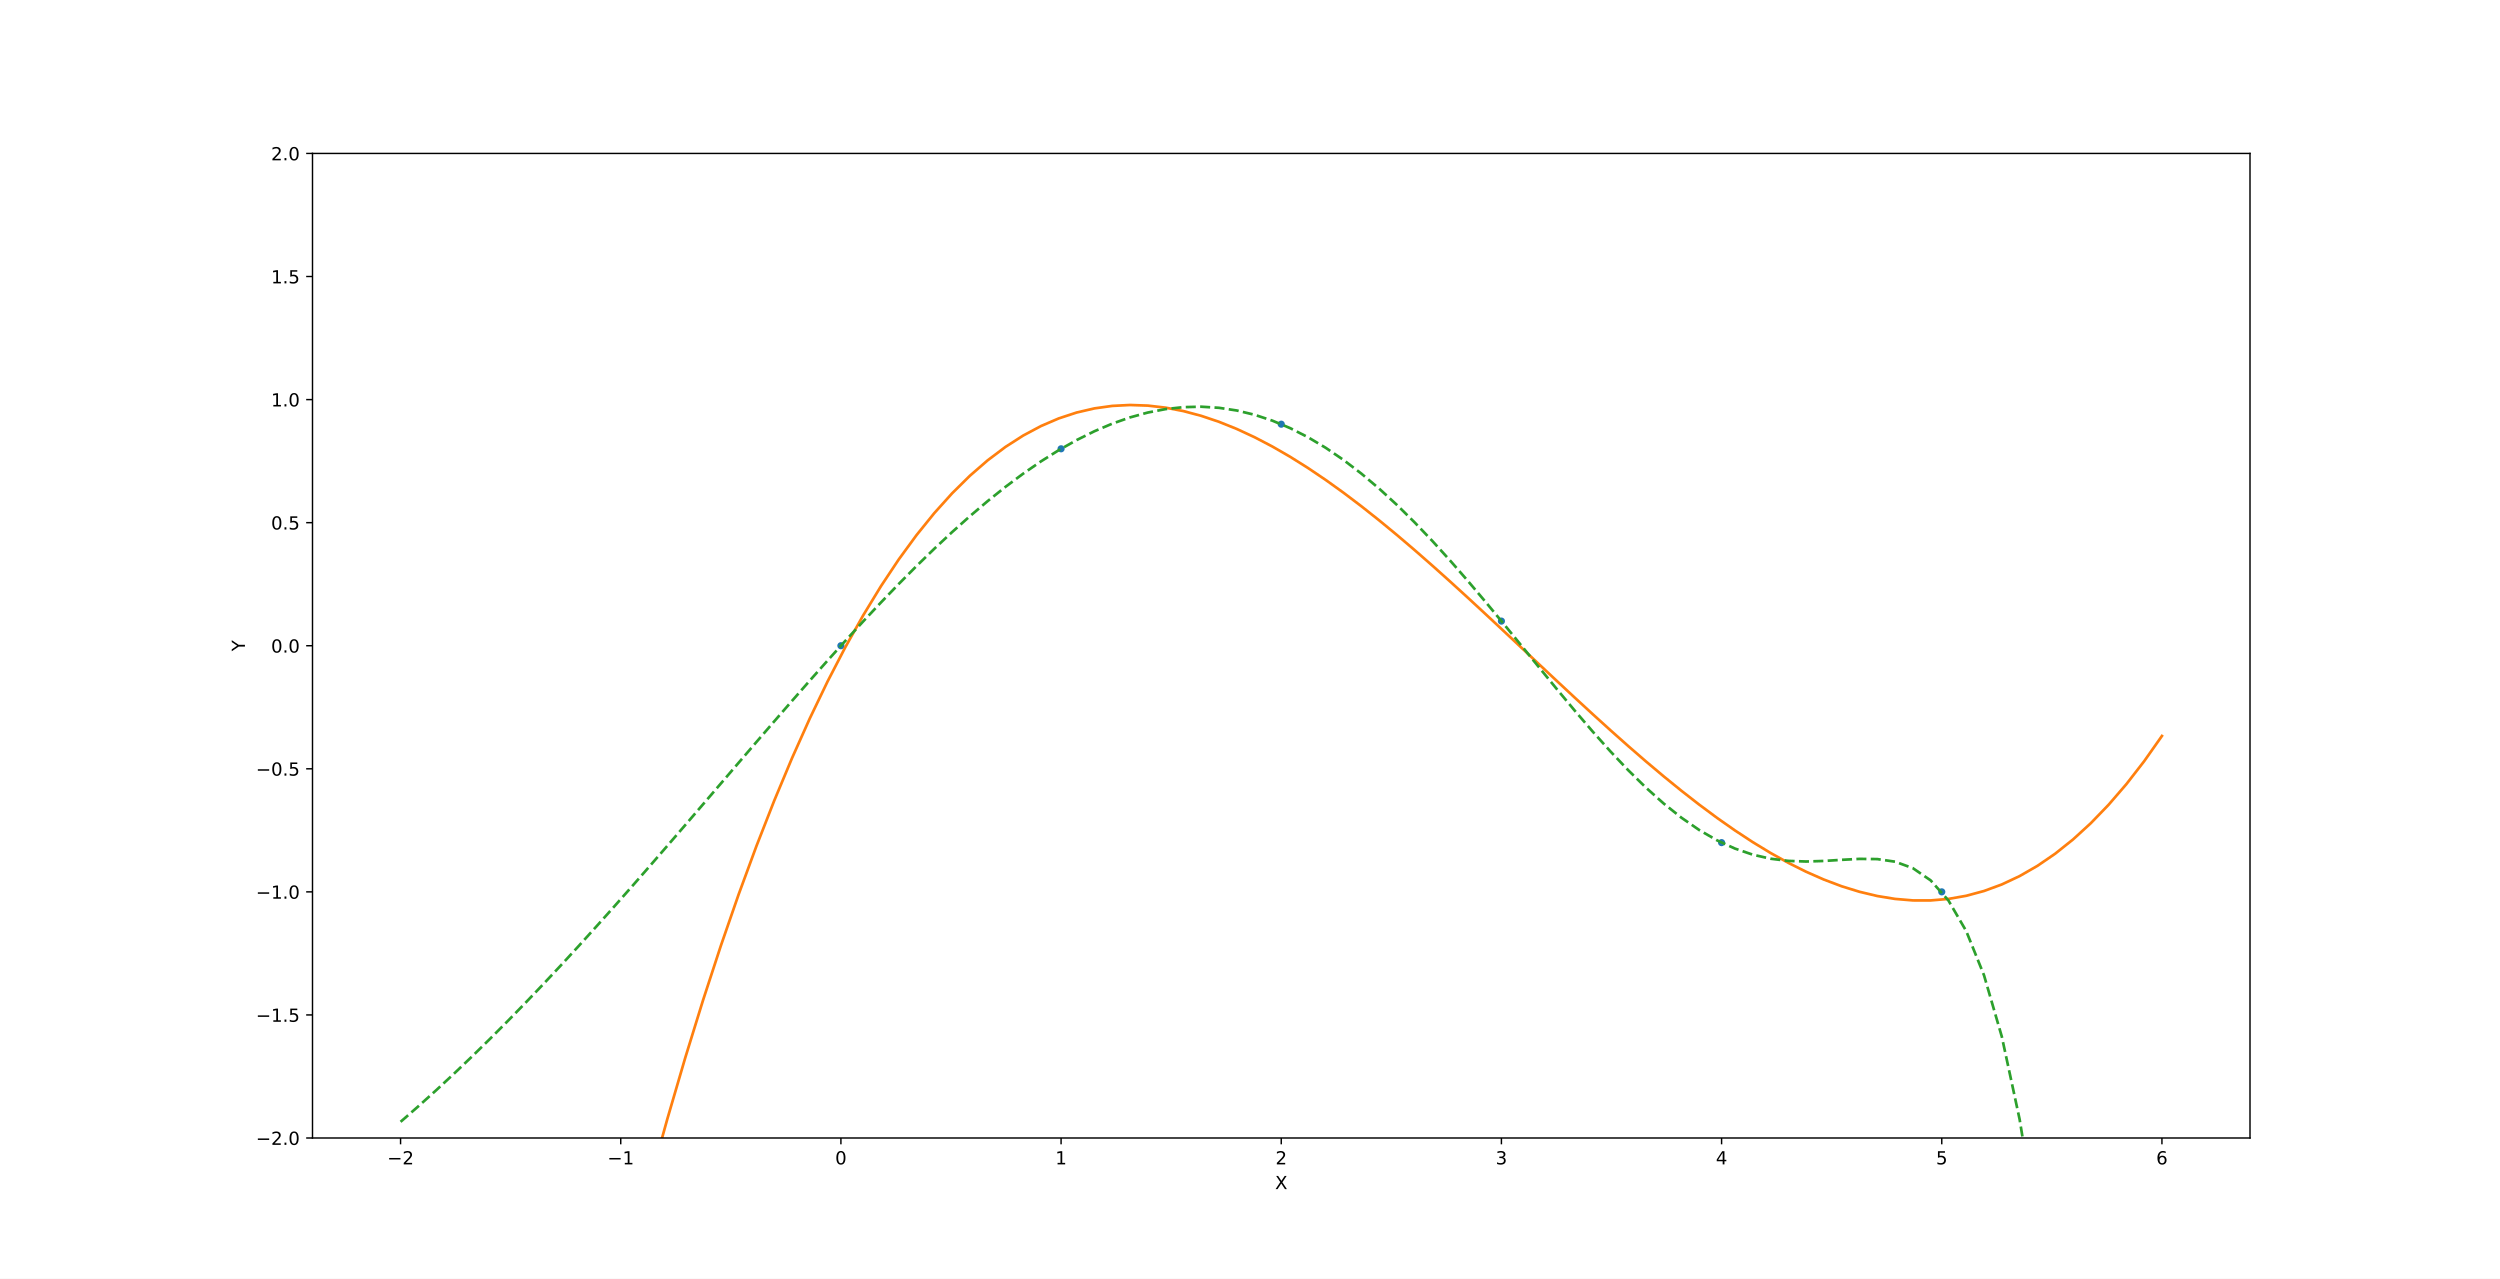
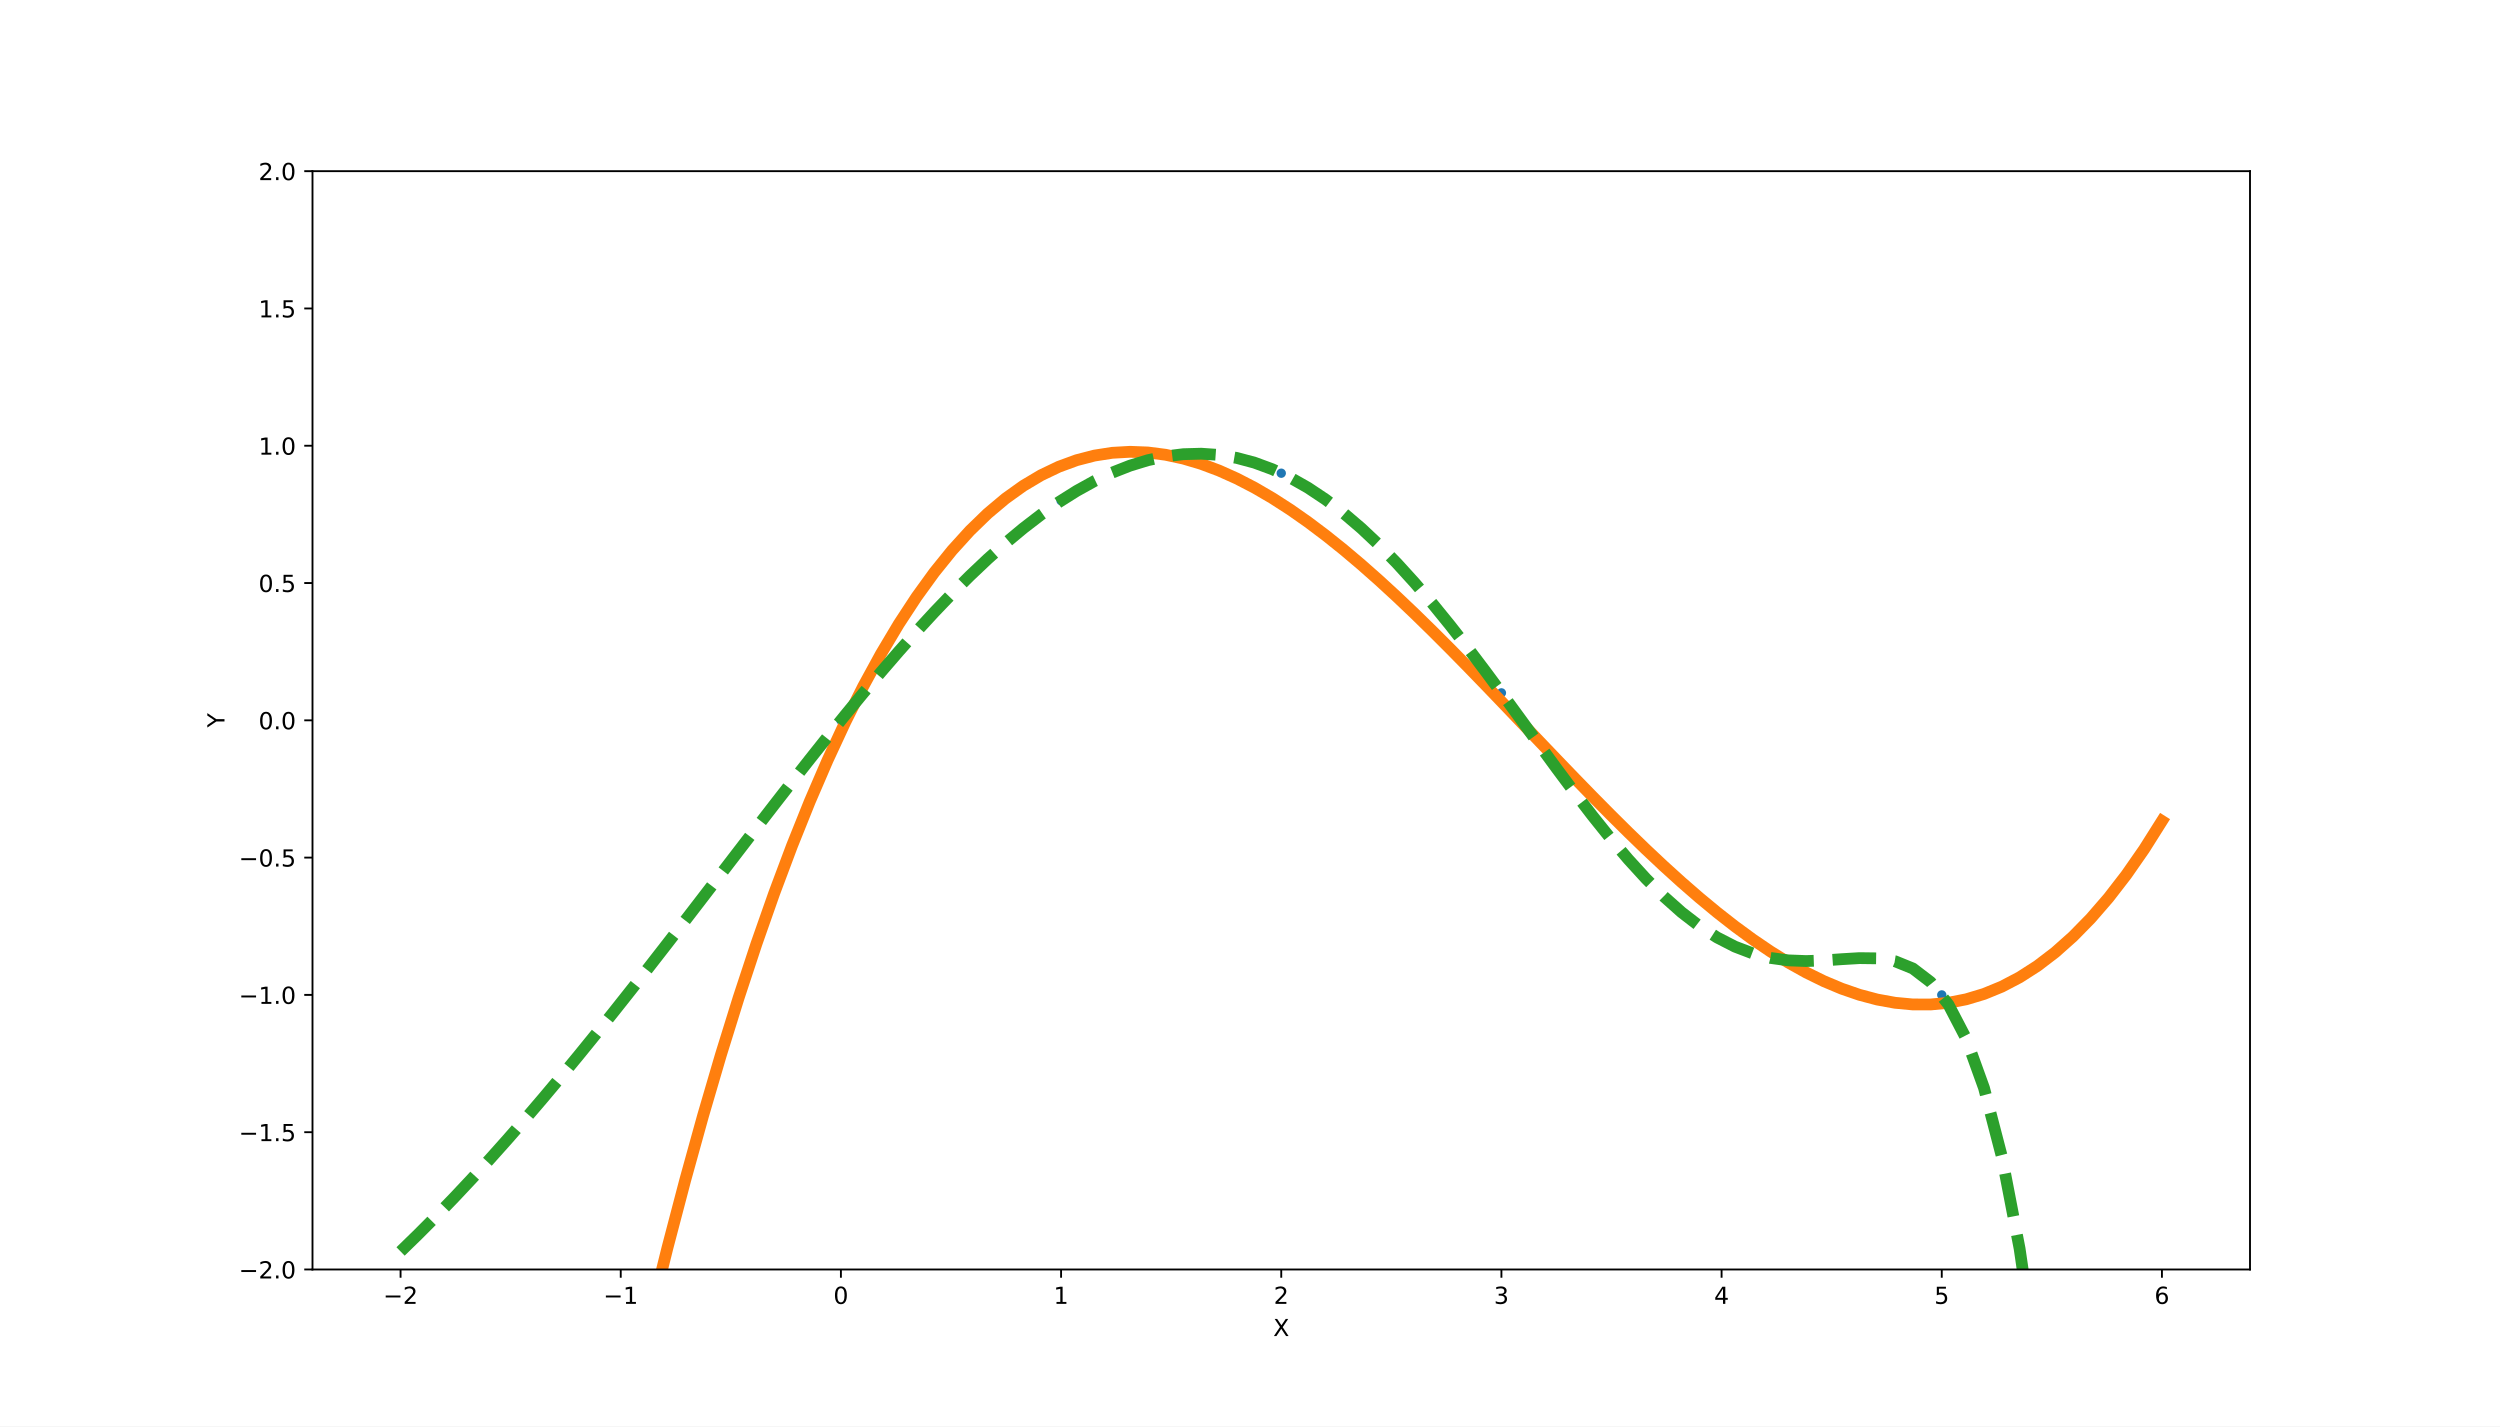
- <svg xmlns="http://www.w3.org/2000/svg" xmlns:xlink="http://www.w3.org/1999/xlink" height="707.04pt" version="1.1" viewBox="0 0 1382.4 707.04" width="1382.4pt">
+ <svg xmlns="http://www.w3.org/2000/svg" xmlns:xlink="http://www.w3.org/1999/xlink" height="605.52pt" version="1.1" viewBox="0 0 1061.28 605.52" width="1061.28pt">
  <defs>
    <style type="text/css">
*{stroke-linecap:butt;stroke-linejoin:round;}
  </style>
  </defs>
  <g id="figure_1">
    <g id="patch_1">
-       <path d="M 0 707.04  L 1382.4 707.04  L 1382.4 0  L 0 0  z " style="fill:#ffffff;" />
+       <path d="M 0 605.52  L 1061.28 605.52  L 1061.28 0  L 0 0  z " style="fill:#ffffff;" />
    </g>
    <g id="axes_1">
      <g id="patch_2">
-         <path d="M 172.8 629.266  L 1244.16 629.266  L 1244.16 84.845  L 172.8 84.845  z " style="fill:#ffffff;" />
+         <path d="M 132.66 538.913  L 955.152 538.913  L 955.152 72.662  L 132.66 72.662  z " style="fill:#ffffff;" />
      </g>
      <g id="matplotlib.axis_1">
        <g id="xtick_1">
          <g id="line2d_1">
            <defs>
-               <path d="M 0 0  L 0 3.5  " id="m5d7e59ef15" style="stroke:#000000;stroke-width:0.8;" />
-             </defs>
-             <g>
-               <use style="stroke:#000000;stroke-width:0.8;" x="221.498" xlink:href="#m5d7e59ef15" y="629.266" />
+               <path d="M 0 0  L 0 3.5  " id="mf6c1014ba1" style="stroke:#000000;stroke-width:0.8;" />
+             </defs>
+             <g>
+               <use style="stroke:#000000;stroke-width:0.8;" x="170.046" xlink:href="#mf6c1014ba1" y="538.913" />
            </g>
          </g>
          <g id="text_1">
            <defs>
              <path d="M 10.594 35.5  L 73.188 35.5  L 73.188 27.203  L 10.594 27.203  z " id="DejaVuSans-8722" />
              <path d="M 19.188 8.297  L 53.609 8.297  L 53.609 0  L 7.328 0  L 7.328 8.297  Q 12.938 14.109 22.625 23.891  Q 32.328 33.688 34.812 36.531  Q 39.547 41.844 41.422 45.531  Q 43.312 49.219 43.312 52.781  Q 43.312 58.594 39.234 62.25  Q 35.156 65.922 28.609 65.922  Q 23.969 65.922 18.812 64.312  Q 13.672 62.703 7.812 59.422  L 7.812 69.391  Q 13.766 71.781 18.938 73  Q 24.125 74.219 28.422 74.219  Q 39.75 74.219 46.484 68.547  Q 53.219 62.891 53.219 53.422  Q 53.219 48.922 51.531 44.891  Q 49.859 40.875 45.406 35.406  Q 44.188 33.984 37.641 27.219  Q 31.109 20.453 19.188 8.297  z " id="DejaVuSans-50" />
            </defs>
-             <g transform="translate(214.1271 643.864)scale(0.1 -0.1)">
+             <g transform="translate(162.6749 553.5112)scale(0.1 -0.1)">
              <use xlink:href="#DejaVuSans-8722" />
              <use x="83.789" xlink:href="#DejaVuSans-50" />
            </g>
          </g>
        </g>
        <g id="xtick_2">
          <g id="line2d_2">
            <g>
-               <use style="stroke:#000000;stroke-width:0.8;" x="343.244" xlink:href="#m5d7e59ef15" y="629.266" />
+               <use style="stroke:#000000;stroke-width:0.8;" x="263.511" xlink:href="#mf6c1014ba1" y="538.913" />
            </g>
          </g>
          <g id="text_2">
            <defs>
              <path d="M 12.406 8.297  L 28.516 8.297  L 28.516 63.922  L 10.984 60.406  L 10.984 69.391  L 28.422 72.906  L 38.281 72.906  L 38.281 8.297  L 54.391 8.297  L 54.391 0  L 12.406 0  z " id="DejaVuSans-49" />
            </defs>
-             <g transform="translate(335.8725 643.864)scale(0.1 -0.1)">
+             <g transform="translate(256.1399 553.5112)scale(0.1 -0.1)">
              <use xlink:href="#DejaVuSans-8722" />
              <use x="83.789" xlink:href="#DejaVuSans-49" />
            </g>
          </g>
        </g>
        <g id="xtick_3">
          <g id="line2d_3">
            <g>
-               <use style="stroke:#000000;stroke-width:0.8;" x="464.989" xlink:href="#m5d7e59ef15" y="629.266" />
+               <use style="stroke:#000000;stroke-width:0.8;" x="356.976" xlink:href="#mf6c1014ba1" y="538.913" />
            </g>
          </g>
          <g id="text_3">
            <defs>
              <path d="M 31.781 66.406  Q 24.172 66.406 20.328 58.906  Q 16.5 51.422 16.5 36.375  Q 16.5 21.391 20.328 13.891  Q 24.172 6.391 31.781 6.391  Q 39.453 6.391 43.281 13.891  Q 47.125 21.391 47.125 36.375  Q 47.125 51.422 43.281 58.906  Q 39.453 66.406 31.781 66.406  z M 31.781 74.219  Q 44.047 74.219 50.516 64.516  Q 56.984 54.828 56.984 36.375  Q 56.984 17.969 50.516 8.266  Q 44.047 -1.422 31.781 -1.422  Q 19.531 -1.422 13.062 8.266  Q 6.594 17.969 6.594 36.375  Q 6.594 54.828 13.062 64.516  Q 19.531 74.219 31.781 74.219  z " id="DejaVuSans-48" />
            </defs>
-             <g transform="translate(461.8078 643.864)scale(0.1 -0.1)">
+             <g transform="translate(353.7948 553.5112)scale(0.1 -0.1)">
              <use xlink:href="#DejaVuSans-48" />
            </g>
          </g>
        </g>
        <g id="xtick_4">
          <g id="line2d_4">
            <g>
-               <use style="stroke:#000000;stroke-width:0.8;" x="586.735" xlink:href="#m5d7e59ef15" y="629.266" />
+               <use style="stroke:#000000;stroke-width:0.8;" x="450.441" xlink:href="#mf6c1014ba1" y="538.913" />
            </g>
          </g>
          <g id="text_4">
-             <g transform="translate(583.5533 643.864)scale(0.1 -0.1)">
+             <g transform="translate(447.2597 553.5112)scale(0.1 -0.1)">
              <use xlink:href="#DejaVuSans-49" />
            </g>
          </g>
        </g>
        <g id="xtick_5">
          <g id="line2d_5">
            <g>
-               <use style="stroke:#000000;stroke-width:0.8;" x="708.48" xlink:href="#m5d7e59ef15" y="629.266" />
+               <use style="stroke:#000000;stroke-width:0.8;" x="543.906" xlink:href="#mf6c1014ba1" y="538.913" />
            </g>
          </g>
          <g id="text_5">
-             <g transform="translate(705.2988 643.864)scale(0.1 -0.1)">
+             <g transform="translate(540.7247 553.5112)scale(0.1 -0.1)">
              <use xlink:href="#DejaVuSans-50" />
            </g>
          </g>
        </g>
        <g id="xtick_6">
          <g id="line2d_6">
            <g>
-               <use style="stroke:#000000;stroke-width:0.8;" x="830.225" xlink:href="#m5d7e59ef15" y="629.266" />
+               <use style="stroke:#000000;stroke-width:0.8;" x="637.371" xlink:href="#mf6c1014ba1" y="538.913" />
            </g>
          </g>
          <g id="text_6">
            <defs>
              <path d="M 40.578 39.312  Q 47.656 37.797 51.625 33  Q 55.609 28.219 55.609 21.188  Q 55.609 10.406 48.188 4.484  Q 40.766 -1.422 27.094 -1.422  Q 22.516 -1.422 17.656 -0.516  Q 12.797 0.391 7.625 2.203  L 7.625 11.719  Q 11.719 9.328 16.594 8.109  Q 21.484 6.891 26.812 6.891  Q 36.078 6.891 40.938 10.547  Q 45.797 14.203 45.797 21.188  Q 45.797 27.641 41.281 31.266  Q 36.766 34.906 28.719 34.906  L 20.219 34.906  L 20.219 43.016  L 29.109 43.016  Q 36.375 43.016 40.234 45.922  Q 44.094 48.828 44.094 54.297  Q 44.094 59.906 40.109 62.906  Q 36.141 65.922 28.719 65.922  Q 24.656 65.922 20.016 65.031  Q 15.375 64.156 9.812 62.312  L 9.812 71.094  Q 15.438 72.656 20.344 73.438  Q 25.25 74.219 29.594 74.219  Q 40.828 74.219 47.359 69.109  Q 53.906 64.016 53.906 55.328  Q 53.906 49.266 50.438 45.094  Q 46.969 40.922 40.578 39.312  z " id="DejaVuSans-51" />
            </defs>
-             <g transform="translate(827.0442 643.864)scale(0.1 -0.1)">
+             <g transform="translate(634.1898 553.5112)scale(0.1 -0.1)">
              <use xlink:href="#DejaVuSans-51" />
            </g>
          </g>
        </g>
        <g id="xtick_7">
          <g id="line2d_7">
            <g>
-               <use style="stroke:#000000;stroke-width:0.8;" x="951.971" xlink:href="#m5d7e59ef15" y="629.266" />
+               <use style="stroke:#000000;stroke-width:0.8;" x="730.836" xlink:href="#mf6c1014ba1" y="538.913" />
            </g>
          </g>
          <g id="text_7">
            <defs>
              <path d="M 37.797 64.312  L 12.891 25.391  L 37.797 25.391  z M 35.203 72.906  L 47.609 72.906  L 47.609 25.391  L 58.016 25.391  L 58.016 17.188  L 47.609 17.188  L 47.609 0  L 37.797 0  L 37.797 17.188  L 4.891 17.188  L 4.891 26.703  z " id="DejaVuSans-52" />
            </defs>
-             <g transform="translate(948.7897 643.864)scale(0.1 -0.1)">
+             <g transform="translate(727.6548 553.5112)scale(0.1 -0.1)">
              <use xlink:href="#DejaVuSans-52" />
            </g>
          </g>
        </g>
        <g id="xtick_8">
          <g id="line2d_8">
            <g>
-               <use style="stroke:#000000;stroke-width:0.8;" x="1073.716" xlink:href="#m5d7e59ef15" y="629.266" />
+               <use style="stroke:#000000;stroke-width:0.8;" x="824.301" xlink:href="#mf6c1014ba1" y="538.913" />
            </g>
          </g>
          <g id="text_8">
            <defs>
              <path d="M 10.797 72.906  L 49.516 72.906  L 49.516 64.594  L 19.828 64.594  L 19.828 46.734  Q 21.969 47.469 24.109 47.828  Q 26.266 48.188 28.422 48.188  Q 40.625 48.188 47.75 41.5  Q 54.891 34.812 54.891 23.391  Q 54.891 11.625 47.562 5.094  Q 40.234 -1.422 26.906 -1.422  Q 22.312 -1.422 17.547 -0.641  Q 12.797 0.141 7.719 1.703  L 7.719 11.625  Q 12.109 9.234 16.797 8.062  Q 21.484 6.891 26.703 6.891  Q 35.156 6.891 40.078 11.328  Q 45.016 15.766 45.016 23.391  Q 45.016 31 40.078 35.438  Q 35.156 39.891 26.703 39.891  Q 22.75 39.891 18.812 39.016  Q 14.891 38.141 10.797 36.281  z " id="DejaVuSans-53" />
            </defs>
-             <g transform="translate(1070.535 643.864)scale(0.1 -0.1)">
+             <g transform="translate(821.1197 553.5112)scale(0.1 -0.1)">
              <use xlink:href="#DejaVuSans-53" />
            </g>
          </g>
        </g>
        <g id="xtick_9">
          <g id="line2d_9">
            <g>
-               <use style="stroke:#000000;stroke-width:0.8;" x="1195.462" xlink:href="#m5d7e59ef15" y="629.266" />
+               <use style="stroke:#000000;stroke-width:0.8;" x="917.766" xlink:href="#mf6c1014ba1" y="538.913" />
            </g>
          </g>
          <g id="text_9">
            <defs>
              <path d="M 33.016 40.375  Q 26.375 40.375 22.484 35.828  Q 18.609 31.297 18.609 23.391  Q 18.609 15.531 22.484 10.953  Q 26.375 6.391 33.016 6.391  Q 39.656 6.391 43.531 10.953  Q 47.406 15.531 47.406 23.391  Q 47.406 31.297 43.531 35.828  Q 39.656 40.375 33.016 40.375  z M 52.594 71.297  L 52.594 62.312  Q 48.875 64.062 45.094 64.984  Q 41.312 65.922 37.594 65.922  Q 27.828 65.922 22.672 59.328  Q 17.531 52.734 16.797 39.406  Q 19.672 43.656 24.016 45.922  Q 28.375 48.188 33.594 48.188  Q 44.578 48.188 50.953 41.516  Q 57.328 34.859 57.328 23.391  Q 57.328 12.156 50.688 5.359  Q 44.047 -1.422 33.016 -1.422  Q 20.359 -1.422 13.672 8.266  Q 6.984 17.969 6.984 36.375  Q 6.984 53.656 15.188 63.938  Q 23.391 74.219 37.203 74.219  Q 40.922 74.219 44.703 73.484  Q 48.484 72.75 52.594 71.297  z " id="DejaVuSans-54" />
            </defs>
-             <g transform="translate(1192.281 643.864)scale(0.1 -0.1)">
+             <g transform="translate(914.5847 553.5112)scale(0.1 -0.1)">
              <use xlink:href="#DejaVuSans-54" />
            </g>
          </g>
        </g>
        <g id="text_10">
          <defs>
            <path d="M 6.297 72.906  L 16.891 72.906  L 35.016 45.797  L 53.219 72.906  L 63.812 72.906  L 40.375 37.891  L 65.375 0  L 54.781 0  L 34.281 31  L 13.625 0  L 2.984 0  L 29 38.922  z " id="DejaVuSans-88" />
          </defs>
-           <g transform="translate(705.055 657.5422)scale(0.1 -0.1)">
+           <g transform="translate(540.481 567.1894)scale(0.1 -0.1)">
            <use xlink:href="#DejaVuSans-88" />
          </g>
        </g>
      </g>
      <g id="matplotlib.axis_2">
        <g id="ytick_1">
          <g id="line2d_10">
            <defs>
-               <path d="M 0 0  L -3.5 0  " id="mba66abff98" style="stroke:#000000;stroke-width:0.8;" />
-             </defs>
-             <g>
-               <use style="stroke:#000000;stroke-width:0.8;" x="172.8" xlink:href="#mba66abff98" y="629.266" />
+               <path d="M 0 0  L -3.5 0  " id="m9079084c27" style="stroke:#000000;stroke-width:0.8;" />
+             </defs>
+             <g>
+               <use style="stroke:#000000;stroke-width:0.8;" x="132.66" xlink:href="#m9079084c27" y="538.913" />
            </g>
          </g>
          <g id="text_11">
            <defs>
              <path d="M 10.688 12.406  L 21 12.406  L 21 0  L 10.688 0  z " id="DejaVuSans-46" />
            </defs>
-             <g transform="translate(141.5172 633.0648)scale(0.1 -0.1)">
+             <g transform="translate(101.3772 542.712)scale(0.1 -0.1)">
              <use xlink:href="#DejaVuSans-8722" />
              <use x="83.789" xlink:href="#DejaVuSans-50" />
              <use x="147.412" xlink:href="#DejaVuSans-46" />
              <use x="179.199" xlink:href="#DejaVuSans-48" />
            </g>
          </g>
        </g>
        <g id="ytick_2">
          <g id="line2d_11">
            <g>
-               <use style="stroke:#000000;stroke-width:0.8;" x="172.8" xlink:href="#mba66abff98" y="561.213" />
+               <use style="stroke:#000000;stroke-width:0.8;" x="132.66" xlink:href="#m9079084c27" y="480.632" />
            </g>
          </g>
          <g id="text_12">
-             <g transform="translate(141.5172 565.0122)scale(0.1 -0.1)">
+             <g transform="translate(101.3772 484.4307)scale(0.1 -0.1)">
              <use xlink:href="#DejaVuSans-8722" />
              <use x="83.789" xlink:href="#DejaVuSans-49" />
              <use x="147.412" xlink:href="#DejaVuSans-46" />
              <use x="179.199" xlink:href="#DejaVuSans-53" />
            </g>
          </g>
        </g>
        <g id="ytick_3">
          <g id="line2d_12">
            <g>
-               <use style="stroke:#000000;stroke-width:0.8;" x="172.8" xlink:href="#mba66abff98" y="493.16" />
+               <use style="stroke:#000000;stroke-width:0.8;" x="132.66" xlink:href="#m9079084c27" y="422.35" />
            </g>
          </g>
          <g id="text_13">
-             <g transform="translate(141.5172 496.9596)scale(0.1 -0.1)">
+             <g transform="translate(101.3772 426.1494)scale(0.1 -0.1)">
              <use xlink:href="#DejaVuSans-8722" />
              <use x="83.789" xlink:href="#DejaVuSans-49" />
              <use x="147.412" xlink:href="#DejaVuSans-46" />
              <use x="179.199" xlink:href="#DejaVuSans-48" />
            </g>
          </g>
        </g>
        <g id="ytick_4">
          <g id="line2d_13">
            <g>
-               <use style="stroke:#000000;stroke-width:0.8;" x="172.8" xlink:href="#mba66abff98" y="425.108" />
+               <use style="stroke:#000000;stroke-width:0.8;" x="132.66" xlink:href="#m9079084c27" y="364.069" />
            </g>
          </g>
          <g id="text_14">
-             <g transform="translate(141.5172 428.907)scale(0.1 -0.1)">
+             <g transform="translate(101.3772 367.8681)scale(0.1 -0.1)">
              <use xlink:href="#DejaVuSans-8722" />
              <use x="83.789" xlink:href="#DejaVuSans-48" />
              <use x="147.412" xlink:href="#DejaVuSans-46" />
              <use x="179.199" xlink:href="#DejaVuSans-53" />
            </g>
          </g>
        </g>
        <g id="ytick_5">
          <g id="line2d_14">
            <g>
-               <use style="stroke:#000000;stroke-width:0.8;" x="172.8" xlink:href="#mba66abff98" y="357.055" />
+               <use style="stroke:#000000;stroke-width:0.8;" x="132.66" xlink:href="#m9079084c27" y="305.788" />
            </g>
          </g>
          <g id="text_15">
-             <g transform="translate(149.8969 360.8544)scale(0.1 -0.1)">
+             <g transform="translate(109.7569 309.5868)scale(0.1 -0.1)">
              <use xlink:href="#DejaVuSans-48" />
              <use x="63.623" xlink:href="#DejaVuSans-46" />
              <use x="95.41" xlink:href="#DejaVuSans-48" />
            </g>
          </g>
        </g>
        <g id="ytick_6">
          <g id="line2d_15">
            <g>
-               <use style="stroke:#000000;stroke-width:0.8;" x="172.8" xlink:href="#mba66abff98" y="289.003" />
+               <use style="stroke:#000000;stroke-width:0.8;" x="132.66" xlink:href="#m9079084c27" y="247.506" />
            </g>
          </g>
          <g id="text_16">
-             <g transform="translate(149.8969 292.8018)scale(0.1 -0.1)">
+             <g transform="translate(109.7569 251.3055)scale(0.1 -0.1)">
              <use xlink:href="#DejaVuSans-48" />
              <use x="63.623" xlink:href="#DejaVuSans-46" />
              <use x="95.41" xlink:href="#DejaVuSans-53" />
            </g>
          </g>
        </g>
        <g id="ytick_7">
          <g id="line2d_16">
            <g>
-               <use style="stroke:#000000;stroke-width:0.8;" x="172.8" xlink:href="#mba66abff98" y="220.95" />
+               <use style="stroke:#000000;stroke-width:0.8;" x="132.66" xlink:href="#m9079084c27" y="189.225" />
            </g>
          </g>
          <g id="text_17">
-             <g transform="translate(149.8969 224.7492)scale(0.1 -0.1)">
+             <g transform="translate(109.7569 193.0242)scale(0.1 -0.1)">
              <use xlink:href="#DejaVuSans-49" />
              <use x="63.623" xlink:href="#DejaVuSans-46" />
              <use x="95.41" xlink:href="#DejaVuSans-48" />
            </g>
          </g>
        </g>
        <g id="ytick_8">
          <g id="line2d_17">
            <g>
-               <use style="stroke:#000000;stroke-width:0.8;" x="172.8" xlink:href="#mba66abff98" y="152.897" />
+               <use style="stroke:#000000;stroke-width:0.8;" x="132.66" xlink:href="#m9079084c27" y="130.944" />
            </g>
          </g>
          <g id="text_18">
-             <g transform="translate(149.8969 156.6966)scale(0.1 -0.1)">
+             <g transform="translate(109.7569 134.7429)scale(0.1 -0.1)">
              <use xlink:href="#DejaVuSans-49" />
              <use x="63.623" xlink:href="#DejaVuSans-46" />
              <use x="95.41" xlink:href="#DejaVuSans-53" />
            </g>
          </g>
        </g>
        <g id="ytick_9">
          <g id="line2d_18">
            <g>
-               <use style="stroke:#000000;stroke-width:0.8;" x="172.8" xlink:href="#mba66abff98" y="84.845" />
+               <use style="stroke:#000000;stroke-width:0.8;" x="132.66" xlink:href="#m9079084c27" y="72.662" />
            </g>
          </g>
          <g id="text_19">
-             <g transform="translate(149.8969 88.64402)scale(0.1 -0.1)">
+             <g transform="translate(109.7569 76.46162)scale(0.1 -0.1)">
              <use xlink:href="#DejaVuSans-50" />
              <use x="63.623" xlink:href="#DejaVuSans-46" />
              <use x="95.41" xlink:href="#DejaVuSans-48" />
            </g>
          </g>
        </g>
        <g id="text_20">
          <defs>
            <path d="M -0.203 72.906  L 10.406 72.906  L 30.609 42.922  L 50.688 72.906  L 61.281 72.906  L 35.5 34.719  L 35.5 0  L 25.594 0  L 25.594 34.719  z " id="DejaVuSans-89" />
          </defs>
-           <g transform="translate(135.4375 360.1091)rotate(-90)scale(0.1 -0.1)">
+           <g transform="translate(95.2975 308.8415)rotate(-90)scale(0.1 -0.1)">
            <use xlink:href="#DejaVuSans-89" />
          </g>
        </g>
      </g>
      <g id="line2d_19">
        <defs>
-           <path d="M 0 1.5  C 0.398 1.5 0.779 1.342 1.061 1.061  C 1.342 0.779 1.5 0.398 1.5 0  C 1.5 -0.398 1.342 -0.779 1.061 -1.061  C 0.779 -1.342 0.398 -1.5 0 -1.5  C -0.398 -1.5 -0.779 -1.342 -1.061 -1.061  C -1.342 -0.779 -1.5 -0.398 -1.5 0  C -1.5 0.398 -1.342 0.779 -1.061 1.061  C -0.779 1.342 -0.398 1.5 0 1.5  z " id="mc77488ae48" style="stroke:#1f77b4;" />
+           <path d="M 0 1.5  C 0.398 1.5 0.779 1.342 1.061 1.061  C 1.342 0.779 1.5 0.398 1.5 0  C 1.5 -0.398 1.342 -0.779 1.061 -1.061  C 0.779 -1.342 0.398 -1.5 0 -1.5  C -0.398 -1.5 -0.779 -1.342 -1.061 -1.061  C -1.342 -0.779 -1.5 -0.398 -1.5 0  C -1.5 0.398 -1.342 0.779 -1.061 1.061  C -0.779 1.342 -0.398 1.5 0 1.5  z " id="m1f04e5dff1" style="stroke:#1f77b4;" />
        </defs>
-         <g clip-path="url(#pb6ff855fc9)">
-           <use style="fill:#1f77b4;stroke:#1f77b4;" x="464.989" xlink:href="#mc77488ae48" y="357.055" />
-           <use style="fill:#1f77b4;stroke:#1f77b4;" x="586.735" xlink:href="#mc77488ae48" y="248.171" />
-           <use style="fill:#1f77b4;stroke:#1f77b4;" x="708.48" xlink:href="#mc77488ae48" y="234.561" />
-           <use style="fill:#1f77b4;stroke:#1f77b4;" x="830.225" xlink:href="#mc77488ae48" y="343.445" />
-           <use style="fill:#1f77b4;stroke:#1f77b4;" x="951.971" xlink:href="#mc77488ae48" y="465.939" />
-           <use style="fill:#1f77b4;stroke:#1f77b4;" x="1073.716" xlink:href="#mc77488ae48" y="493.16" />
+         <g clip-path="url(#p67a90cc172)">
+           <use style="fill:#1f77b4;stroke:#1f77b4;" x="356.976" xlink:href="#m1f04e5dff1" y="305.788" />
+           <use style="fill:#1f77b4;stroke:#1f77b4;" x="450.441" xlink:href="#m1f04e5dff1" y="212.538" />
+           <use style="fill:#1f77b4;stroke:#1f77b4;" x="543.906" xlink:href="#m1f04e5dff1" y="200.881" />
+           <use style="fill:#1f77b4;stroke:#1f77b4;" x="637.371" xlink:href="#m1f04e5dff1" y="294.131" />
+           <use style="fill:#1f77b4;stroke:#1f77b4;" x="730.836" xlink:href="#m1f04e5dff1" y="399.038" />
+           <use style="fill:#1f77b4;stroke:#1f77b4;" x="824.301" xlink:href="#m1f04e5dff1" y="422.35" />
        </g>
      </g>
      <g id="line2d_20">
-         <path clip-path="url(#pb6ff855fc9)" d="M 345.166 708.04  L 349.392 691.22  L 359.23 653.956  L 369.068 618.541  L 378.906 584.938  L 388.744 553.109  L 398.582 523.016  L 408.42 494.623  L 418.259 467.892  L 428.097 442.784  L 437.935 419.263  L 447.773 397.292  L 457.611 376.832  L 467.449 357.846  L 477.287 340.297  L 487.125 324.147  L 496.963 309.358  L 506.801 295.894  L 516.639 283.716  L 526.477 272.787  L 536.315 263.07  L 546.153 254.527  L 555.991 247.12  L 565.829 240.813  L 575.667 235.567  L 585.505 231.345  L 595.343 228.11  L 605.181 225.824  L 615.019 224.449  L 624.857 223.949  L 634.695 224.285  L 644.533 225.42  L 654.371 227.316  L 664.209 229.937  L 674.047 233.244  L 683.885 237.2  L 693.723 241.767  L 703.561 246.909  L 713.399 252.587  L 723.237 258.764  L 733.075 265.403  L 742.913 272.465  L 752.751 279.914  L 762.589 287.712  L 772.427 295.821  L 782.265 304.205  L 792.103 312.824  L 801.941 321.643  L 811.779 330.623  L 821.617 339.727  L 831.455 348.918  L 841.293 358.157  L 851.131 367.408  L 860.969 376.633  L 870.807 385.794  L 880.645 394.854  L 890.483 403.775  L 900.321 412.521  L 910.159 421.052  L 919.997 429.333  L 929.835 437.325  L 939.673 444.991  L 949.511 452.293  L 959.349 459.194  L 969.187 465.656  L 979.025 471.642  L 988.863 477.115  L 998.701 482.036  L 1008.54 486.369  L 1018.378 490.076  L 1028.216 493.118  L 1038.054 495.46  L 1047.892 497.063  L 1057.73 497.89  L 1067.568 497.903  L 1077.406 497.065  L 1087.244 495.338  L 1097.082 492.685  L 1106.92 489.068  L 1116.758 484.45  L 1126.596 478.793  L 1136.434 472.06  L 1146.272 464.213  L 1156.11 455.215  L 1165.948 445.028  L 1175.786 433.615  L 1185.624 420.939  L 1195.462 406.96  " style="fill:none;stroke:#ff7f0e;stroke-linecap:square;stroke-width:1.5;" />
+         <path clip-path="url(#p67a90cc172)" d="M 264.954 606.52  L 268.231 591.971  L 275.784 560.058  L 283.337 529.728  L 290.89 500.95  L 298.442 473.691  L 305.995 447.919  L 313.548 423.603  L 321.101 400.71  L 328.653 379.207  L 336.206 359.064  L 343.759 340.247  L 351.311 322.725  L 358.864 306.465  L 366.417 291.435  L 373.97 277.604  L 381.522 264.939  L 389.075 253.408  L 396.628 242.979  L 404.181 233.619  L 411.733 225.297  L 419.286 217.981  L 426.839 211.638  L 434.391 206.236  L 441.944 201.743  L 449.497 198.128  L 457.05 195.357  L 464.602 193.399  L 472.155 192.222  L 479.708 191.793  L 487.261 192.081  L 494.813 193.053  L 502.366 194.677  L 509.919 196.921  L 517.471 199.754  L 525.024 203.142  L 532.577 207.053  L 540.13 211.457  L 547.682 216.319  L 555.235 221.61  L 562.788 227.295  L 570.341 233.343  L 577.893 239.723  L 585.446 246.401  L 592.999 253.346  L 600.551 260.526  L 608.104 267.908  L 615.657 275.46  L 623.21 283.151  L 630.762 290.948  L 638.315 298.819  L 645.868 306.731  L 653.421 314.654  L 660.973 322.554  L 668.526 330.4  L 676.079 338.159  L 683.631 345.799  L 691.184 353.289  L 698.737 360.596  L 706.29 367.687  L 713.842 374.532  L 721.395 381.097  L 728.948 387.351  L 736.501 393.261  L 744.053 398.795  L 751.606 403.922  L 759.159 408.609  L 766.711 412.823  L 774.264 416.534  L 781.817 419.708  L 789.37 422.314  L 796.922 424.32  L 804.475 425.693  L 812.028 426.401  L 819.581 426.412  L 827.133 425.694  L 834.686 424.215  L 842.239 421.943  L 849.791 418.845  L 857.344 414.89  L 864.897 410.046  L 872.45 404.28  L 880.002 397.559  L 887.555 389.853  L 895.108 381.129  L 902.661 371.355  L 910.213 360.498  L 917.766 348.527  " style="fill:none;stroke:#ff7f0e;stroke-linecap:square;stroke-width:5;" />
      </g>
      <g id="line2d_21">
-         <path clip-path="url(#pb6ff855fc9)" d="M 221.498 620.323  L 231.336 611.732  L 241.174 602.866  L 251.012 593.734  L 260.85 584.344  L 270.688 574.706  L 280.526 564.832  L 290.364 554.733  L 300.202 544.422  L 310.04 533.915  L 319.878 523.225  L 329.716 512.368  L 339.554 501.363  L 349.392 490.226  L 359.23 478.976  L 369.068 467.635  L 378.906 456.222  L 388.744 444.761  L 398.582 433.274  L 408.42 421.786  L 418.259 410.323  L 428.097 398.91  L 437.935 387.577  L 447.773 376.351  L 457.611 365.263  L 467.449 354.343  L 477.287 343.624  L 487.125 333.138  L 496.963 322.92  L 506.801 313.003  L 516.639 303.425  L 526.477 294.219  L 536.315 285.424  L 546.153 277.076  L 555.991 269.213  L 565.829 261.871  L 575.667 255.088  L 585.505 248.901  L 595.343 243.345  L 605.181 238.456  L 615.019 234.268  L 624.857 230.812  L 634.695 228.12  L 644.533 226.22  L 654.371 225.136  L 664.209 224.891  L 674.047 225.504  L 683.885 226.988  L 693.723 229.353  L 703.561 232.603  L 713.399 236.738  L 723.237 241.75  L 733.075 247.624  L 742.913 254.339  L 752.751 261.865  L 762.589 270.165  L 772.427 279.194  L 782.265 288.896  L 792.103 299.208  L 801.941 310.055  L 811.779 321.356  L 821.617 333.02  L 831.455 344.946  L 841.293 357.026  L 851.131 369.143  L 860.969 381.176  L 870.807 392.998  L 880.645 404.476  L 890.483 415.48  L 900.321 425.877  L 910.159 435.542  L 919.997 444.355  L 929.835 452.209  L 939.673 459.013  L 949.511 464.698  L 959.349 469.225  L 969.187 472.59  L 979.025 474.831  L 988.863 476.043  L 998.701 476.381  L 1008.54 476.078  L 1018.378 475.452  L 1028.216 474.927  L 1038.054 475.042  L 1047.892 476.476  L 1057.73 480.062  L 1067.568 486.809  L 1077.406 497.929  L 1087.244 514.86  L 1097.082 539.294  L 1106.92 573.211  L 1116.758 618.91  L 1126.596 679.044  L 1130.271 708.04  " style="fill:none;stroke:#2ca02c;stroke-dasharray:5.55,2.4;stroke-dashoffset:0;stroke-width:1.5;" />
+         <path clip-path="url(#p67a90cc172)" d="M 170.046 531.255  L 177.599 523.897  L 185.151 516.304  L 192.704 508.483  L 200.257 500.441  L 207.81 492.187  L 215.362 483.731  L 222.915 475.082  L 230.468 466.252  L 238.021 457.253  L 245.573 448.098  L 253.126 438.8  L 260.679 429.375  L 268.231 419.837  L 275.784 410.203  L 283.337 400.49  L 290.89 390.716  L 298.442 380.9  L 305.995 371.063  L 313.548 361.224  L 321.101 351.407  L 328.653 341.633  L 336.206 331.927  L 343.759 322.313  L 351.311 312.816  L 358.864 303.465  L 366.417 294.285  L 373.97 285.305  L 381.522 276.553  L 389.075 268.061  L 396.628 259.858  L 404.181 251.974  L 411.733 244.442  L 419.286 237.293  L 426.839 230.558  L 434.391 224.271  L 441.944 218.461  L 449.497 213.162  L 457.05 208.404  L 464.602 204.217  L 472.155 200.63  L 479.708 197.671  L 487.261 195.366  L 494.813 193.738  L 502.366 192.81  L 509.919 192.6  L 517.471 193.125  L 525.024 194.396  L 532.577 196.421  L 540.13 199.205  L 547.682 202.746  L 555.235 207.038  L 562.788 212.069  L 570.341 217.819  L 577.893 224.265  L 585.446 231.374  L 592.999 239.106  L 600.551 247.415  L 608.104 256.246  L 615.657 265.536  L 623.21 275.215  L 630.762 285.204  L 638.315 295.417  L 645.868 305.762  L 653.421 316.14  L 660.973 326.445  L 668.526 336.569  L 676.079 346.399  L 683.631 355.823  L 691.184 364.728  L 698.737 373.005  L 706.29 380.553  L 713.842 387.279  L 721.395 393.106  L 728.948 397.975  L 736.501 401.852  L 744.053 404.733  L 751.606 406.653  L 759.159 407.691  L 766.711 407.98  L 774.264 407.72  L 781.817 407.185  L 789.37 406.734  L 796.922 406.834  L 804.475 408.062  L 812.028 411.132  L 819.581 416.911  L 827.133 426.434  L 834.686 440.934  L 842.239 461.86  L 849.791 490.907  L 857.344 530.044  L 864.897 581.544  L 867.735 606.52  " style="fill:none;stroke:#2ca02c;stroke-dasharray:18.5,8;stroke-dashoffset:0;stroke-width:5;" />
      </g>
      <g id="patch_3">
-         <path d="M 172.8 629.266  L 172.8 84.845  " style="fill:none;stroke:#000000;stroke-linecap:square;stroke-linejoin:miter;stroke-width:0.8;" />
+         <path d="M 132.66 538.913  L 132.66 72.662  " style="fill:none;stroke:#000000;stroke-linecap:square;stroke-linejoin:miter;stroke-width:0.8;" />
      </g>
      <g id="patch_4">
-         <path d="M 1244.16 629.266  L 1244.16 84.845  " style="fill:none;stroke:#000000;stroke-linecap:square;stroke-linejoin:miter;stroke-width:0.8;" />
+         <path d="M 955.152 538.913  L 955.152 72.662  " style="fill:none;stroke:#000000;stroke-linecap:square;stroke-linejoin:miter;stroke-width:0.8;" />
      </g>
      <g id="patch_5">
-         <path d="M 172.8 629.266  L 1244.16 629.266  " style="fill:none;stroke:#000000;stroke-linecap:square;stroke-linejoin:miter;stroke-width:0.8;" />
+         <path d="M 132.66 538.913  L 955.152 538.913  " style="fill:none;stroke:#000000;stroke-linecap:square;stroke-linejoin:miter;stroke-width:0.8;" />
      </g>
      <g id="patch_6">
-         <path d="M 172.8 84.845  L 1244.16 84.845  " style="fill:none;stroke:#000000;stroke-linecap:square;stroke-linejoin:miter;stroke-width:0.8;" />
+         <path d="M 132.66 72.662  L 955.152 72.662  " style="fill:none;stroke:#000000;stroke-linecap:square;stroke-linejoin:miter;stroke-width:0.8;" />
      </g>
    </g>
  </g>
  <defs>
-     <clipPath id="pb6ff855fc9">
-       <rect height="544.421" width="1071.36" x="172.8" y="84.845" />
+     <clipPath id="p67a90cc172">
+       <rect height="466.25" width="822.492" x="132.66" y="72.662" />
    </clipPath>
  </defs>
</svg>
